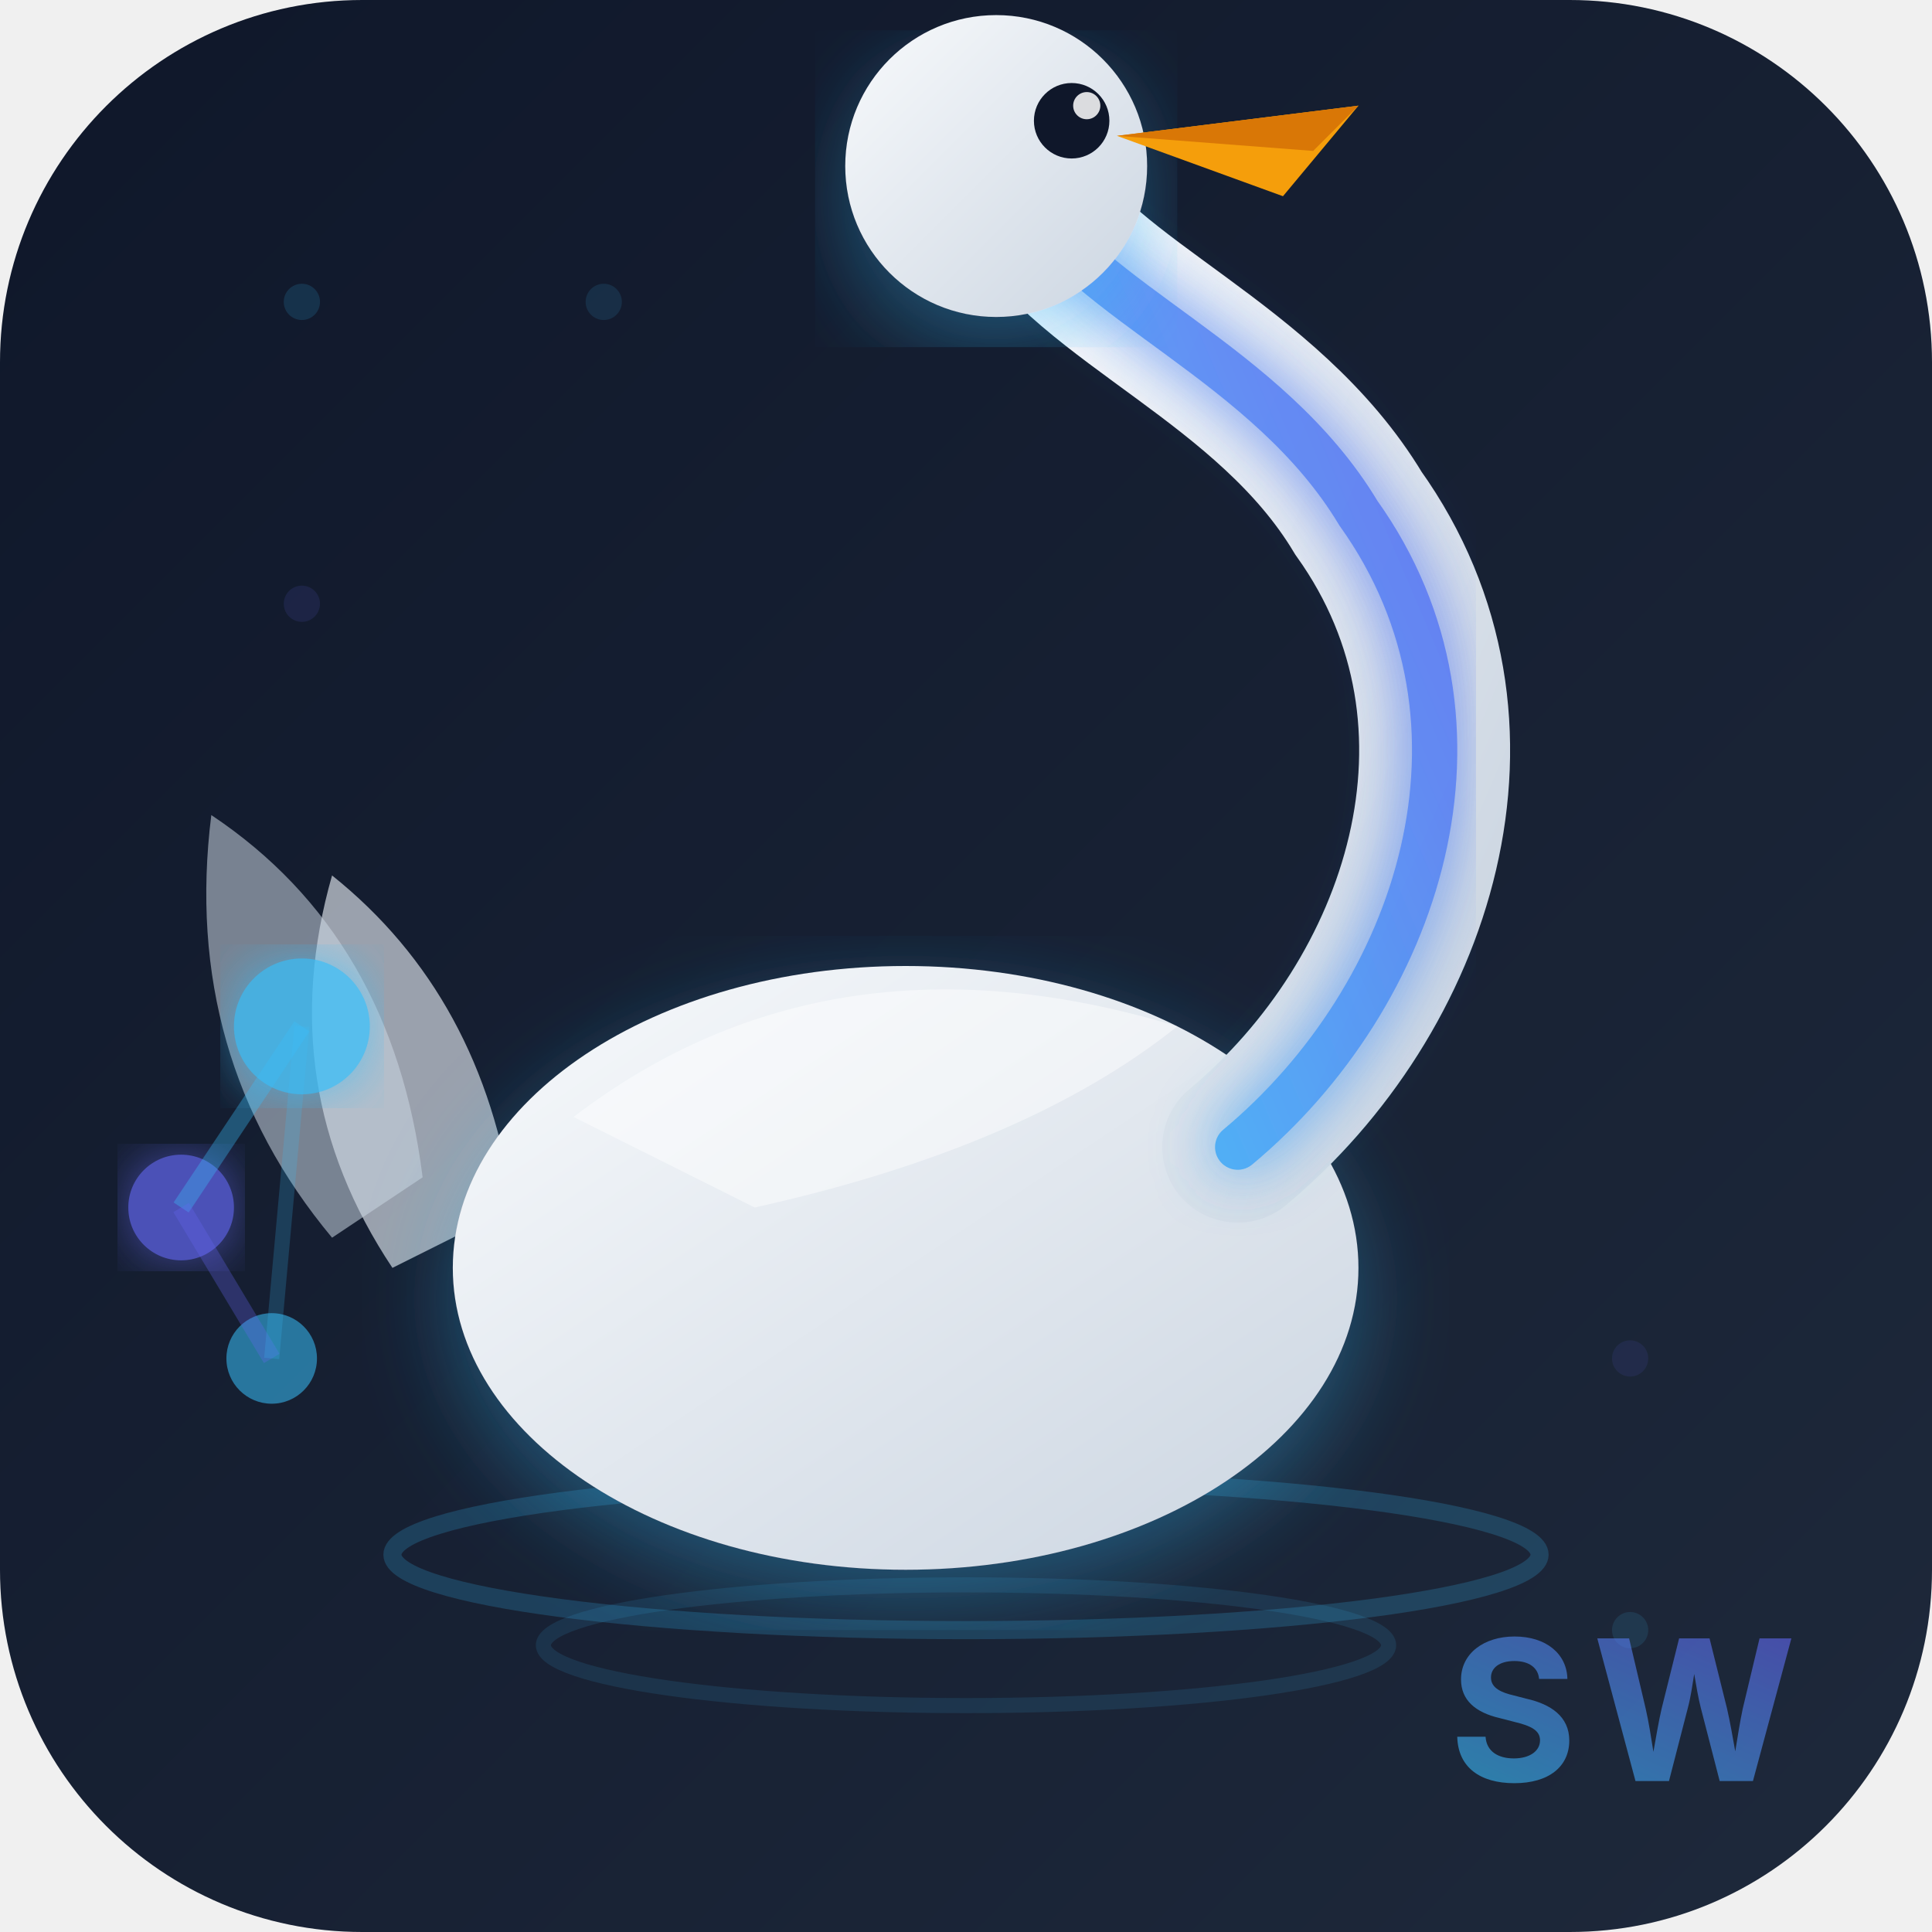
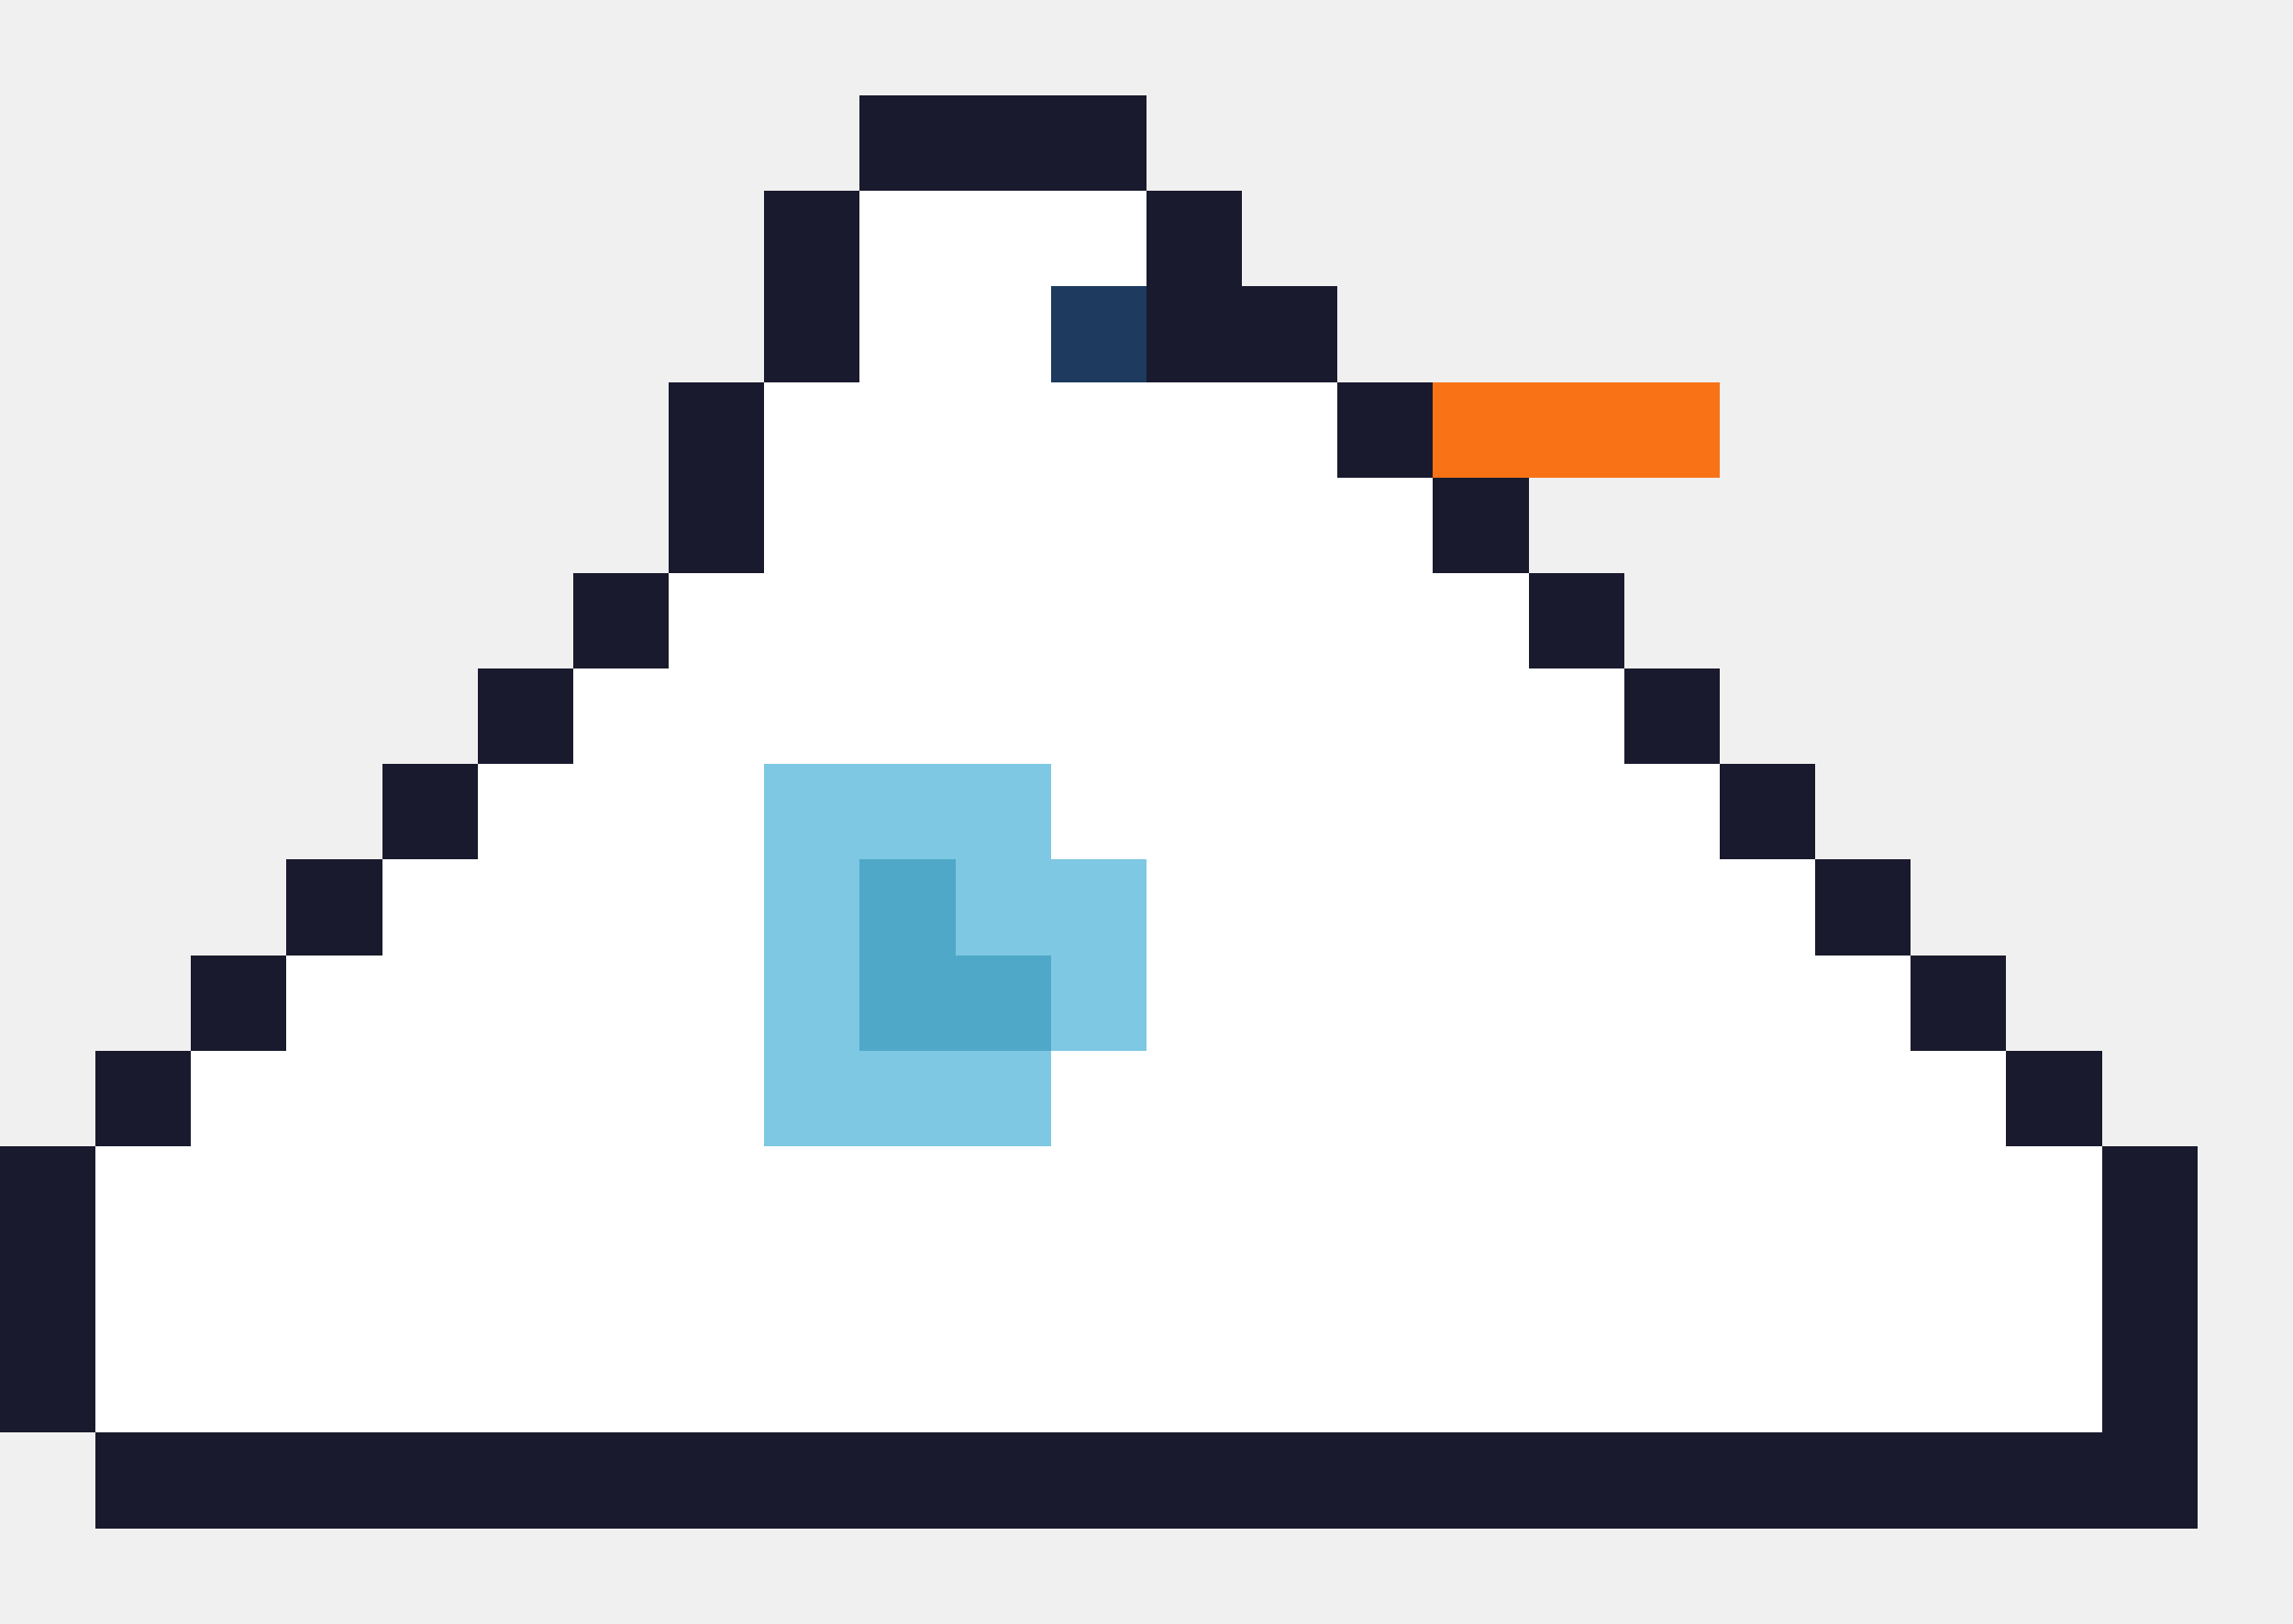
- <svg xmlns="http://www.w3.org/2000/svg" viewBox="0 0 128 128" width="128" height="128">
-   <defs>
-     <linearGradient id="bgG" x1="0%" y1="0%" x2="100%" y2="100%">
-       <stop offset="0%" style="stop-color:#0f172a" />
-       <stop offset="100%" style="stop-color:#1e293b" />
-     </linearGradient>
-     <linearGradient id="bodyG" x1="0%" y1="0%" x2="100%" y2="100%">
-       <stop offset="0%" style="stop-color:#f8fafc" />
-       <stop offset="100%" style="stop-color:#cbd5e1" />
-     </linearGradient>
-     <linearGradient id="accentG" x1="0%" y1="100%" x2="100%" y2="0%">
-       <stop offset="0%" style="stop-color:#38bdf8" />
-       <stop offset="100%" style="stop-color:#6366f1" />
-     </linearGradient>
-     <filter id="glow2">
-       <feGaussianBlur stdDeviation="2" result="blur" />
-       <feMerge>
-         <feMergeNode in="blur" />
-         <feMergeNode in="SourceGraphic" />
-       </feMerge>
-     </filter>
-     <filter id="shadow2">
-       <feDropShadow dx="0" dy="2" stdDeviation="3" flood-color="#38bdf8" flood-opacity="0.35" />
-     </filter>
-   </defs>
-   <rect width="128" height="128" rx="24" fill="url(#bgG)" />
-   <circle cx="20" cy="20" r="1.2" fill="#38bdf8" opacity="0.15" />
-   <circle cx="40" cy="20" r="1.2" fill="#38bdf8" opacity="0.12" />
-   <circle cx="20" cy="40" r="1.2" fill="#6366f1" opacity="0.12" />
-   <circle cx="108" cy="108" r="1.2" fill="#38bdf8" opacity="0.12" />
-   <circle cx="108" cy="90" r="1.2" fill="#6366f1" opacity="0.1" />
-   <ellipse cx="64" cy="103" rx="38" ry="5" fill="none" stroke="#38bdf8" stroke-width="1.2" opacity="0.2" />
-   <ellipse cx="64" cy="109" rx="28" ry="4" fill="none" stroke="#38bdf8" stroke-width="1" opacity="0.12" />
-   <path d="M 26 84 Q 18 72 22 58 Q 32 66 34 80 Z" fill="#e2e8f0" opacity="0.65" />
-   <path d="M 22 82 Q 12 70 14 54 Q 26 62 28 78 Z" fill="#cbd5e1" opacity="0.55" />
-   <ellipse cx="60" cy="84" rx="30" ry="20" fill="url(#bodyG)" filter="url(#shadow2)" />
-   <path d="M 38 74 Q 55 61 78 68 Q 68 76 50 80 Z" fill="white" opacity="0.45" />
-   <path d="M 82 76 C 94 66, 100 48, 90 34 C 84 24, 72 20, 68 13" fill="none" stroke="url(#bodyG)" stroke-width="10" stroke-linecap="round" />
-   <path d="M 82 76 C 94 66, 100 48, 90 34 C 84 24, 72 20, 68 13" fill="none" stroke="url(#accentG)" stroke-width="3" stroke-linecap="round" opacity="0.9" filter="url(#glow2)" />
-   <circle cx="66" cy="11" r="10" fill="url(#bodyG)" filter="url(#shadow2)" />
-   <path d="M 74 9 L 90 7 L 85 13 Z" fill="#f59e0b" />
-   <path d="M 74 9 L 90 7 L 87 10 Z" fill="#d97706" />
-   <circle cx="71" cy="8" r="2.5" fill="#0f172a" />
-   <circle cx="72" cy="7" r="0.9" fill="white" opacity="0.85" />
-   <circle cx="20" cy="68" r="4.5" fill="#38bdf8" opacity="0.75" filter="url(#glow2)" />
-   <circle cx="12" cy="80" r="3.5" fill="#6366f1" opacity="0.7" filter="url(#glow2)" />
-   <circle cx="18" cy="90" r="3" fill="#38bdf8" opacity="0.55" />
-   <line x1="20" y1="68" x2="12" y2="80" stroke="#38bdf8" stroke-width="1.2" opacity="0.35" />
-   <line x1="12" y1="80" x2="18" y2="90" stroke="#6366f1" stroke-width="1.2" opacity="0.3" />
-   <line x1="20" y1="68" x2="18" y2="90" stroke="#38bdf8" stroke-width="1" opacity="0.2" />
-   <text x="96" y="118" font-family="'SF Pro Display', system-ui, sans-serif" font-size="13" font-weight="700" letter-spacing="1" fill="url(#accentG)" opacity="0.6">SW</text>
+ <svg xmlns="http://www.w3.org/2000/svg" width="216" height="153" viewBox="0 0 216 153" shape-rendering="crispEdges">
+   <rect x="81" y="9" width="9" height="9" fill="#1a1a2e" />
+   <rect x="90" y="9" width="9" height="9" fill="#1a1a2e" />
+   <rect x="99" y="9" width="9" height="9" fill="#1a1a2e" />
+   <rect x="72" y="18" width="9" height="9" fill="#1a1a2e" />
+   <rect x="81" y="18" width="9" height="9" fill="#ffffff" />
+   <rect x="90" y="18" width="9" height="9" fill="#ffffff" />
+   <rect x="99" y="18" width="9" height="9" fill="#ffffff" />
+   <rect x="108" y="18" width="9" height="9" fill="#1a1a2e" />
+   <rect x="72" y="27" width="9" height="9" fill="#1a1a2e" />
+   <rect x="81" y="27" width="9" height="9" fill="#ffffff" />
+   <rect x="90" y="27" width="9" height="9" fill="#ffffff" />
+   <rect x="99" y="27" width="9" height="9" fill="#1e3a5f" />
+   <rect x="108" y="27" width="9" height="9" fill="#1a1a2e" />
+   <rect x="117" y="27" width="9" height="9" fill="#1a1a2e" />
+   <rect x="63" y="36" width="9" height="9" fill="#1a1a2e" />
+   <rect x="72" y="36" width="9" height="9" fill="#ffffff" />
+   <rect x="81" y="36" width="9" height="9" fill="#ffffff" />
+   <rect x="90" y="36" width="9" height="9" fill="#ffffff" />
+   <rect x="99" y="36" width="9" height="9" fill="#ffffff" />
+   <rect x="108" y="36" width="9" height="9" fill="#ffffff" />
+   <rect x="117" y="36" width="9" height="9" fill="#ffffff" />
+   <rect x="126" y="36" width="9" height="9" fill="#1a1a2e" />
+   <rect x="135" y="36" width="9" height="9" fill="#f97316" />
+   <rect x="144" y="36" width="9" height="9" fill="#f97316" />
+   <rect x="153" y="36" width="9" height="9" fill="#f97316" />
+   <rect x="63" y="45" width="9" height="9" fill="#1a1a2e" />
+   <rect x="72" y="45" width="9" height="9" fill="#ffffff" />
+   <rect x="81" y="45" width="9" height="9" fill="#ffffff" />
+   <rect x="90" y="45" width="9" height="9" fill="#ffffff" />
+   <rect x="99" y="45" width="9" height="9" fill="#ffffff" />
+   <rect x="108" y="45" width="9" height="9" fill="#ffffff" />
+   <rect x="117" y="45" width="9" height="9" fill="#ffffff" />
+   <rect x="126" y="45" width="9" height="9" fill="#ffffff" />
+   <rect x="135" y="45" width="9" height="9" fill="#1a1a2e" />
+   <rect x="54" y="54" width="9" height="9" fill="#1a1a2e" />
+   <rect x="63" y="54" width="9" height="9" fill="#ffffff" />
+   <rect x="72" y="54" width="9" height="9" fill="#ffffff" />
+   <rect x="81" y="54" width="9" height="9" fill="#ffffff" />
+   <rect x="90" y="54" width="9" height="9" fill="#ffffff" />
+   <rect x="99" y="54" width="9" height="9" fill="#ffffff" />
+   <rect x="108" y="54" width="9" height="9" fill="#ffffff" />
+   <rect x="117" y="54" width="9" height="9" fill="#ffffff" />
+   <rect x="126" y="54" width="9" height="9" fill="#ffffff" />
+   <rect x="135" y="54" width="9" height="9" fill="#ffffff" />
+   <rect x="144" y="54" width="9" height="9" fill="#1a1a2e" />
+   <rect x="45" y="63" width="9" height="9" fill="#1a1a2e" />
+   <rect x="54" y="63" width="9" height="9" fill="#ffffff" />
+   <rect x="63" y="63" width="9" height="9" fill="#ffffff" />
+   <rect x="72" y="63" width="9" height="9" fill="#ffffff" />
+   <rect x="81" y="63" width="9" height="9" fill="#ffffff" />
+   <rect x="90" y="63" width="9" height="9" fill="#ffffff" />
+   <rect x="99" y="63" width="9" height="9" fill="#ffffff" />
+   <rect x="108" y="63" width="9" height="9" fill="#ffffff" />
+   <rect x="117" y="63" width="9" height="9" fill="#ffffff" />
+   <rect x="126" y="63" width="9" height="9" fill="#ffffff" />
+   <rect x="135" y="63" width="9" height="9" fill="#ffffff" />
+   <rect x="144" y="63" width="9" height="9" fill="#ffffff" />
+   <rect x="153" y="63" width="9" height="9" fill="#1a1a2e" />
+   <rect x="36" y="72" width="9" height="9" fill="#1a1a2e" />
+   <rect x="45" y="72" width="9" height="9" fill="#ffffff" />
+   <rect x="54" y="72" width="9" height="9" fill="#ffffff" />
+   <rect x="63" y="72" width="9" height="9" fill="#ffffff" />
+   <rect x="72" y="72" width="9" height="9" fill="#7ec8e3" />
+   <rect x="81" y="72" width="9" height="9" fill="#7ec8e3" />
+   <rect x="90" y="72" width="9" height="9" fill="#7ec8e3" />
+   <rect x="99" y="72" width="9" height="9" fill="#ffffff" />
+   <rect x="108" y="72" width="9" height="9" fill="#ffffff" />
+   <rect x="117" y="72" width="9" height="9" fill="#ffffff" />
+   <rect x="126" y="72" width="9" height="9" fill="#ffffff" />
+   <rect x="135" y="72" width="9" height="9" fill="#ffffff" />
+   <rect x="144" y="72" width="9" height="9" fill="#ffffff" />
+   <rect x="153" y="72" width="9" height="9" fill="#ffffff" />
+   <rect x="162" y="72" width="9" height="9" fill="#1a1a2e" />
+   <rect x="27" y="81" width="9" height="9" fill="#1a1a2e" />
+   <rect x="36" y="81" width="9" height="9" fill="#ffffff" />
+   <rect x="45" y="81" width="9" height="9" fill="#ffffff" />
+   <rect x="54" y="81" width="9" height="9" fill="#ffffff" />
+   <rect x="63" y="81" width="9" height="9" fill="#ffffff" />
+   <rect x="72" y="81" width="9" height="9" fill="#7ec8e3" />
+   <rect x="81" y="81" width="9" height="9" fill="#4fa8c8" />
+   <rect x="90" y="81" width="9" height="9" fill="#7ec8e3" />
+   <rect x="99" y="81" width="9" height="9" fill="#7ec8e3" />
+   <rect x="108" y="81" width="9" height="9" fill="#ffffff" />
+   <rect x="117" y="81" width="9" height="9" fill="#ffffff" />
+   <rect x="126" y="81" width="9" height="9" fill="#ffffff" />
+   <rect x="135" y="81" width="9" height="9" fill="#ffffff" />
+   <rect x="144" y="81" width="9" height="9" fill="#ffffff" />
+   <rect x="153" y="81" width="9" height="9" fill="#ffffff" />
+   <rect x="162" y="81" width="9" height="9" fill="#ffffff" />
+   <rect x="171" y="81" width="9" height="9" fill="#1a1a2e" />
+   <rect x="18" y="90" width="9" height="9" fill="#1a1a2e" />
+   <rect x="27" y="90" width="9" height="9" fill="#ffffff" />
+   <rect x="36" y="90" width="9" height="9" fill="#ffffff" />
+   <rect x="45" y="90" width="9" height="9" fill="#ffffff" />
+   <rect x="54" y="90" width="9" height="9" fill="#ffffff" />
+   <rect x="63" y="90" width="9" height="9" fill="#ffffff" />
+   <rect x="72" y="90" width="9" height="9" fill="#7ec8e3" />
+   <rect x="81" y="90" width="9" height="9" fill="#4fa8c8" />
+   <rect x="90" y="90" width="9" height="9" fill="#4fa8c8" />
+   <rect x="99" y="90" width="9" height="9" fill="#7ec8e3" />
+   <rect x="108" y="90" width="9" height="9" fill="#ffffff" />
+   <rect x="117" y="90" width="9" height="9" fill="#ffffff" />
+   <rect x="126" y="90" width="9" height="9" fill="#ffffff" />
+   <rect x="135" y="90" width="9" height="9" fill="#ffffff" />
+   <rect x="144" y="90" width="9" height="9" fill="#ffffff" />
+   <rect x="153" y="90" width="9" height="9" fill="#ffffff" />
+   <rect x="162" y="90" width="9" height="9" fill="#ffffff" />
+   <rect x="171" y="90" width="9" height="9" fill="#ffffff" />
+   <rect x="180" y="90" width="9" height="9" fill="#1a1a2e" />
+   <rect x="9" y="99" width="9" height="9" fill="#1a1a2e" />
+   <rect x="18" y="99" width="9" height="9" fill="#ffffff" />
+   <rect x="27" y="99" width="9" height="9" fill="#ffffff" />
+   <rect x="36" y="99" width="9" height="9" fill="#ffffff" />
+   <rect x="45" y="99" width="9" height="9" fill="#ffffff" />
+   <rect x="54" y="99" width="9" height="9" fill="#ffffff" />
+   <rect x="63" y="99" width="9" height="9" fill="#ffffff" />
+   <rect x="72" y="99" width="9" height="9" fill="#7ec8e3" />
+   <rect x="81" y="99" width="9" height="9" fill="#7ec8e3" />
+   <rect x="90" y="99" width="9" height="9" fill="#7ec8e3" />
+   <rect x="99" y="99" width="9" height="9" fill="#ffffff" />
+   <rect x="108" y="99" width="9" height="9" fill="#ffffff" />
+   <rect x="117" y="99" width="9" height="9" fill="#ffffff" />
+   <rect x="126" y="99" width="9" height="9" fill="#ffffff" />
+   <rect x="135" y="99" width="9" height="9" fill="#ffffff" />
+   <rect x="144" y="99" width="9" height="9" fill="#ffffff" />
+   <rect x="153" y="99" width="9" height="9" fill="#ffffff" />
+   <rect x="162" y="99" width="9" height="9" fill="#ffffff" />
+   <rect x="171" y="99" width="9" height="9" fill="#ffffff" />
+   <rect x="180" y="99" width="9" height="9" fill="#ffffff" />
+   <rect x="189" y="99" width="9" height="9" fill="#1a1a2e" />
+   <rect x="0" y="108" width="9" height="9" fill="#1a1a2e" />
+   <rect x="9" y="108" width="9" height="9" fill="#ffffff" />
+   <rect x="18" y="108" width="9" height="9" fill="#ffffff" />
+   <rect x="27" y="108" width="9" height="9" fill="#ffffff" />
+   <rect x="36" y="108" width="9" height="9" fill="#ffffff" />
+   <rect x="45" y="108" width="9" height="9" fill="#ffffff" />
+   <rect x="54" y="108" width="9" height="9" fill="#ffffff" />
+   <rect x="63" y="108" width="9" height="9" fill="#ffffff" />
+   <rect x="72" y="108" width="9" height="9" fill="#ffffff" />
+   <rect x="81" y="108" width="9" height="9" fill="#ffffff" />
+   <rect x="90" y="108" width="9" height="9" fill="#ffffff" />
+   <rect x="99" y="108" width="9" height="9" fill="#ffffff" />
+   <rect x="108" y="108" width="9" height="9" fill="#ffffff" />
+   <rect x="117" y="108" width="9" height="9" fill="#ffffff" />
+   <rect x="126" y="108" width="9" height="9" fill="#ffffff" />
+   <rect x="135" y="108" width="9" height="9" fill="#ffffff" />
+   <rect x="144" y="108" width="9" height="9" fill="#ffffff" />
+   <rect x="153" y="108" width="9" height="9" fill="#ffffff" />
+   <rect x="162" y="108" width="9" height="9" fill="#ffffff" />
+   <rect x="171" y="108" width="9" height="9" fill="#ffffff" />
+   <rect x="180" y="108" width="9" height="9" fill="#ffffff" />
+   <rect x="189" y="108" width="9" height="9" fill="#ffffff" />
+   <rect x="198" y="108" width="9" height="9" fill="#1a1a2e" />
+   <rect x="0" y="117" width="9" height="9" fill="#1a1a2e" />
+   <rect x="9" y="117" width="9" height="9" fill="#ffffff" />
+   <rect x="18" y="117" width="9" height="9" fill="#ffffff" />
+   <rect x="27" y="117" width="9" height="9" fill="#ffffff" />
+   <rect x="36" y="117" width="9" height="9" fill="#ffffff" />
+   <rect x="45" y="117" width="9" height="9" fill="#ffffff" />
+   <rect x="54" y="117" width="9" height="9" fill="#ffffff" />
+   <rect x="63" y="117" width="9" height="9" fill="#ffffff" />
+   <rect x="72" y="117" width="9" height="9" fill="#ffffff" />
+   <rect x="81" y="117" width="9" height="9" fill="#ffffff" />
+   <rect x="90" y="117" width="9" height="9" fill="#ffffff" />
+   <rect x="99" y="117" width="9" height="9" fill="#ffffff" />
+   <rect x="108" y="117" width="9" height="9" fill="#ffffff" />
+   <rect x="117" y="117" width="9" height="9" fill="#ffffff" />
+   <rect x="126" y="117" width="9" height="9" fill="#ffffff" />
+   <rect x="135" y="117" width="9" height="9" fill="#ffffff" />
+   <rect x="144" y="117" width="9" height="9" fill="#ffffff" />
+   <rect x="153" y="117" width="9" height="9" fill="#ffffff" />
+   <rect x="162" y="117" width="9" height="9" fill="#ffffff" />
+   <rect x="171" y="117" width="9" height="9" fill="#ffffff" />
+   <rect x="180" y="117" width="9" height="9" fill="#ffffff" />
+   <rect x="189" y="117" width="9" height="9" fill="#ffffff" />
+   <rect x="198" y="117" width="9" height="9" fill="#1a1a2e" />
+   <rect x="0" y="126" width="9" height="9" fill="#1a1a2e" />
+   <rect x="9" y="126" width="9" height="9" fill="#ffffff" />
+   <rect x="18" y="126" width="9" height="9" fill="#ffffff" />
+   <rect x="27" y="126" width="9" height="9" fill="#ffffff" />
+   <rect x="36" y="126" width="9" height="9" fill="#ffffff" />
+   <rect x="45" y="126" width="9" height="9" fill="#ffffff" />
+   <rect x="54" y="126" width="9" height="9" fill="#ffffff" />
+   <rect x="63" y="126" width="9" height="9" fill="#ffffff" />
+   <rect x="72" y="126" width="9" height="9" fill="#ffffff" />
+   <rect x="81" y="126" width="9" height="9" fill="#ffffff" />
+   <rect x="90" y="126" width="9" height="9" fill="#ffffff" />
+   <rect x="99" y="126" width="9" height="9" fill="#ffffff" />
+   <rect x="108" y="126" width="9" height="9" fill="#ffffff" />
+   <rect x="117" y="126" width="9" height="9" fill="#ffffff" />
+   <rect x="126" y="126" width="9" height="9" fill="#ffffff" />
+   <rect x="135" y="126" width="9" height="9" fill="#ffffff" />
+   <rect x="144" y="126" width="9" height="9" fill="#ffffff" />
+   <rect x="153" y="126" width="9" height="9" fill="#ffffff" />
+   <rect x="162" y="126" width="9" height="9" fill="#ffffff" />
+   <rect x="171" y="126" width="9" height="9" fill="#ffffff" />
+   <rect x="180" y="126" width="9" height="9" fill="#ffffff" />
+   <rect x="189" y="126" width="9" height="9" fill="#ffffff" />
+   <rect x="198" y="126" width="9" height="9" fill="#1a1a2e" />
+   <rect x="9" y="135" width="9" height="9" fill="#1a1a2e" />
+   <rect x="18" y="135" width="9" height="9" fill="#1a1a2e" />
+   <rect x="27" y="135" width="9" height="9" fill="#1a1a2e" />
+   <rect x="36" y="135" width="9" height="9" fill="#1a1a2e" />
+   <rect x="45" y="135" width="9" height="9" fill="#1a1a2e" />
+   <rect x="54" y="135" width="9" height="9" fill="#1a1a2e" />
+   <rect x="63" y="135" width="9" height="9" fill="#1a1a2e" />
+   <rect x="72" y="135" width="9" height="9" fill="#1a1a2e" />
+   <rect x="81" y="135" width="9" height="9" fill="#1a1a2e" />
+   <rect x="90" y="135" width="9" height="9" fill="#1a1a2e" />
+   <rect x="99" y="135" width="9" height="9" fill="#1a1a2e" />
+   <rect x="108" y="135" width="9" height="9" fill="#1a1a2e" />
+   <rect x="117" y="135" width="9" height="9" fill="#1a1a2e" />
+   <rect x="126" y="135" width="9" height="9" fill="#1a1a2e" />
+   <rect x="135" y="135" width="9" height="9" fill="#1a1a2e" />
+   <rect x="144" y="135" width="9" height="9" fill="#1a1a2e" />
+   <rect x="153" y="135" width="9" height="9" fill="#1a1a2e" />
+   <rect x="162" y="135" width="9" height="9" fill="#1a1a2e" />
+   <rect x="171" y="135" width="9" height="9" fill="#1a1a2e" />
+   <rect x="180" y="135" width="9" height="9" fill="#1a1a2e" />
+   <rect x="189" y="135" width="9" height="9" fill="#1a1a2e" />
+   <rect x="198" y="135" width="9" height="9" fill="#1a1a2e" />
</svg>
